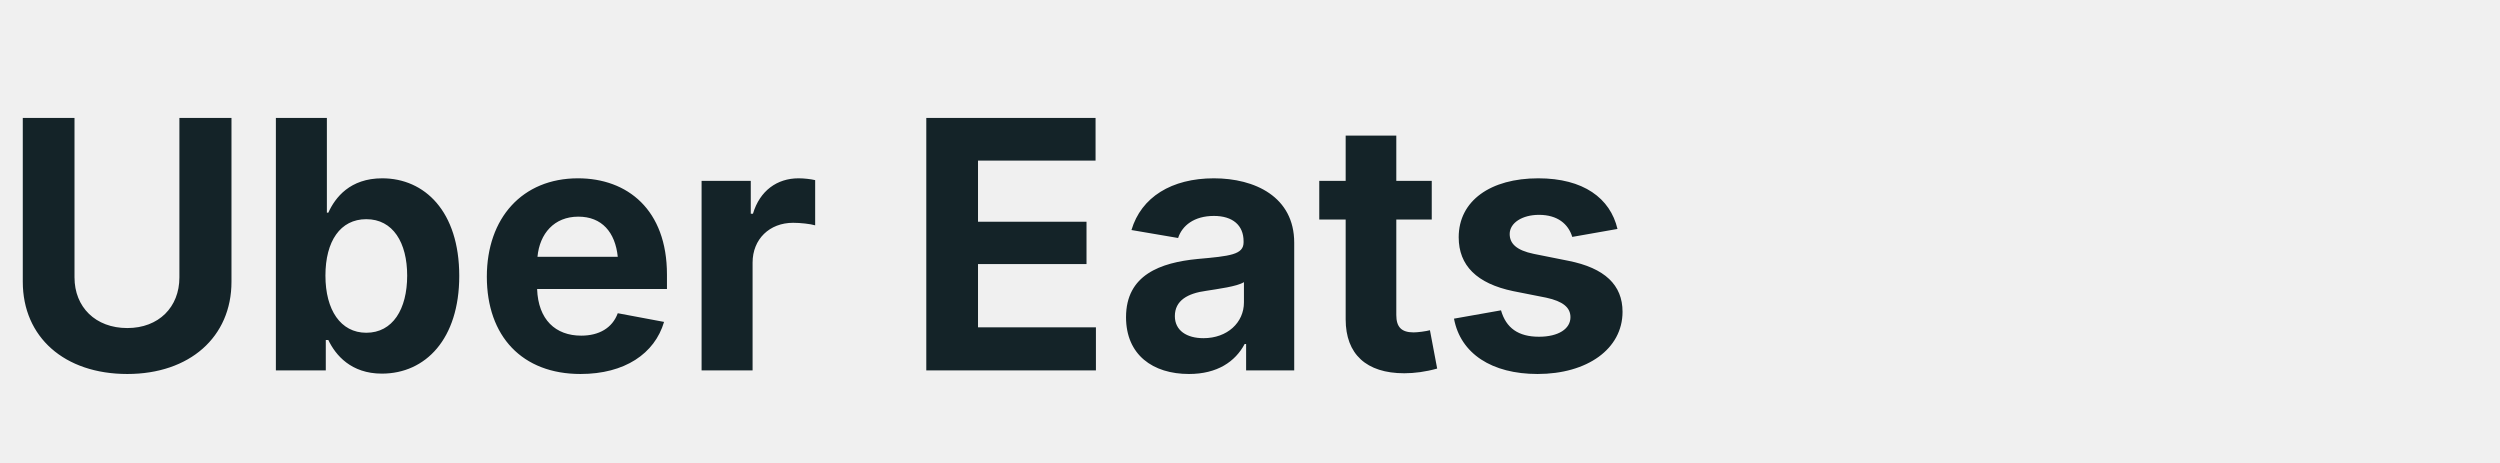
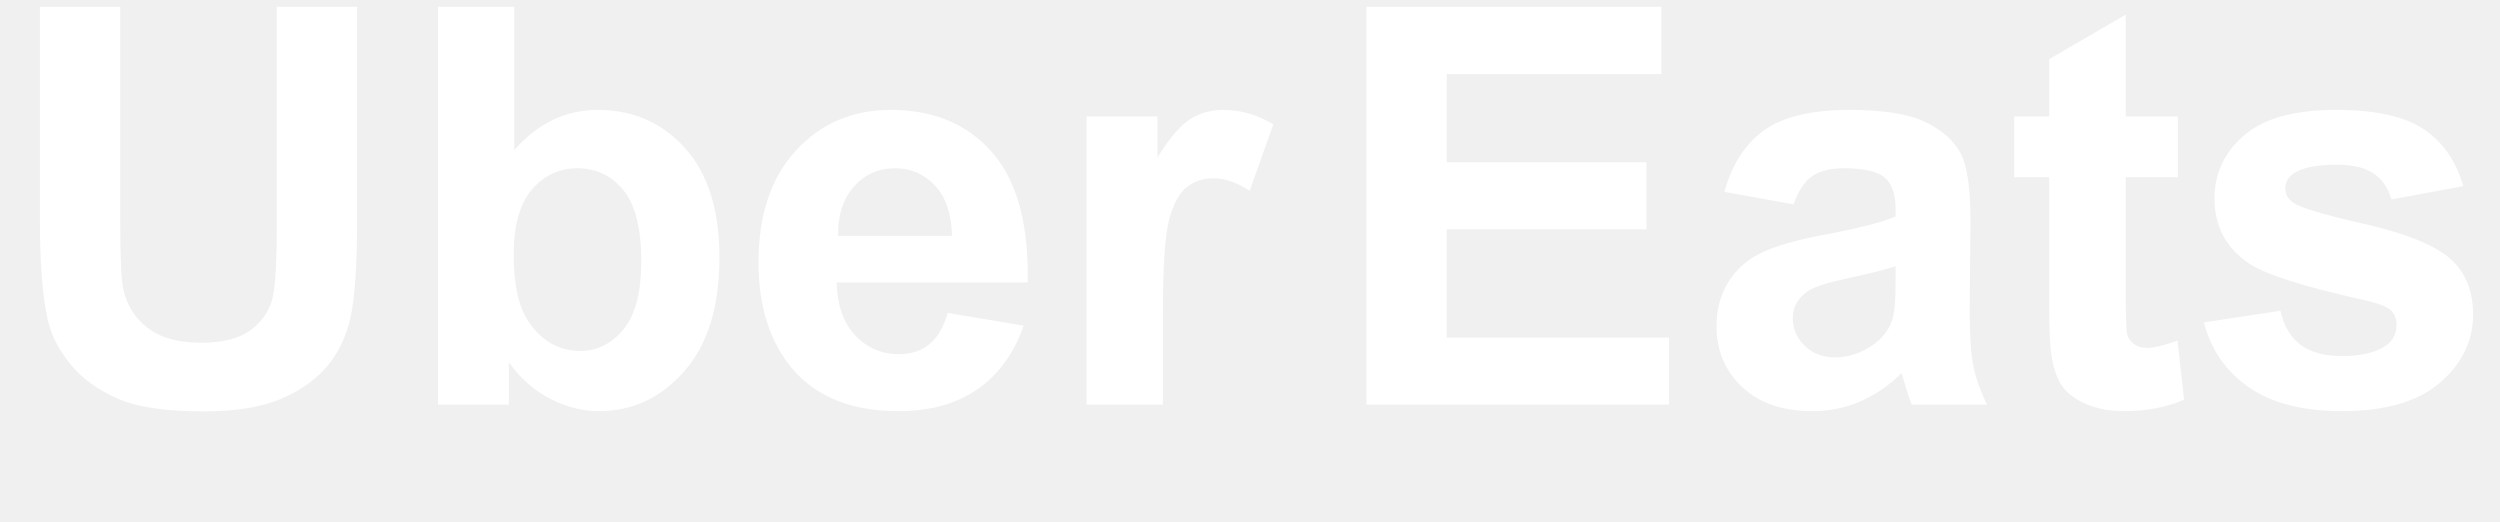
- <svg xmlns="http://www.w3.org/2000/svg" viewBox="0 0 108 20" role="img" aria-label="Uber Eats">
-   <text x="0" y="16" font-family="Inter, Helvetica, Arial, sans-serif" font-size="15" font-weight="700" fill="#142328">Uber Eats</text>
+ <svg xmlns="http://www.w3.org/2000/svg" viewBox="0 0 95.86 20" role="img" aria-label="Uber Eats">
+   <path fill="#ffffff" d="M1.53 0.26H4.61V8.522Q4.61 10.489 4.724 11.072Q4.922 12.008 5.666 12.575Q6.41 13.143 7.7 13.143Q9.011 13.143 9.677 12.607Q10.343 12.071 10.479 11.29Q10.614 10.51 10.614 8.699V0.26H13.694V8.273Q13.694 11.02 13.444 12.154Q13.195 13.288 12.523 14.069Q11.852 14.849 10.728 15.312Q9.605 15.775 7.794 15.775Q5.609 15.775 4.48 15.271Q3.351 14.766 2.695 13.959Q2.04 13.153 1.831 12.268Q1.53 10.957 1.53 8.398Z" />
+   <path fill="#ffffff" d="M16.795 15.515V0.26H19.719V5.754Q21.072 4.214 22.924 4.214Q24.943 4.214 26.264 5.676Q27.586 7.138 27.586 9.875Q27.586 12.706 26.238 14.235Q24.891 15.765 22.966 15.765Q22.019 15.765 21.098 15.291Q20.177 14.818 19.511 13.892V15.515ZM19.698 9.75Q19.698 11.467 20.239 12.289Q20.999 13.455 22.258 13.455Q23.226 13.455 23.907 12.627Q24.589 11.8 24.589 10.021Q24.589 8.127 23.902 7.289Q23.215 6.452 22.144 6.452Q21.093 6.452 20.395 7.268Q19.698 8.085 19.698 9.75Z" />
+   <path fill="#ffffff" d="M36.337 11.998 39.251 12.487Q38.689 14.089 37.477 14.927Q36.264 15.765 34.443 15.765Q31.561 15.765 30.177 13.881Q29.084 12.373 29.084 10.073Q29.084 7.326 30.52 5.77Q31.956 4.214 34.152 4.214Q36.618 4.214 38.044 5.843Q39.469 7.471 39.407 10.832H32.081Q32.112 12.133 32.789 12.856Q33.465 13.58 34.475 13.58Q35.161 13.58 35.63 13.205Q36.098 12.83 36.337 11.998ZM36.504 9.043Q36.472 7.773 35.848 7.112Q35.224 6.452 34.329 6.452Q33.371 6.452 32.747 7.149Q32.123 7.846 32.133 9.043Z" />
+   <path fill="#ffffff" d="M44.589 15.515H41.665V4.464H44.381V6.035Q45.078 4.922 45.635 4.568Q46.191 4.214 46.899 4.214Q47.898 4.214 48.824 4.766L47.919 7.315Q47.18 6.837 46.545 6.837Q45.931 6.837 45.505 7.175Q45.078 7.513 44.834 8.398Q44.589 9.282 44.589 12.102Z" />
+   <path fill="#ffffff" d="M52.393 15.515V0.26H63.704V2.841H55.473V6.223H63.132V8.793H55.473V12.945H63.996V15.515Z" />
+   <path fill="#ffffff" d="M68.772 7.836 66.119 7.357Q66.566 5.754 67.659 4.984Q68.751 4.214 70.905 4.214Q72.862 4.214 73.819 4.677Q74.776 5.14 75.166 5.853Q75.557 6.566 75.557 8.47L75.525 11.883Q75.525 13.34 75.666 14.032Q75.806 14.724 76.191 15.515H73.299Q73.184 15.224 73.018 14.651Q72.945 14.391 72.914 14.308Q72.164 15.036 71.311 15.401Q70.458 15.765 69.49 15.765Q67.784 15.765 66.8 14.839Q65.817 13.913 65.817 12.497Q65.817 11.561 66.264 10.827Q66.712 10.094 67.518 9.703Q68.325 9.313 69.844 9.022Q71.894 8.637 72.685 8.304V8.012Q72.685 7.17 72.268 6.811Q71.852 6.452 70.697 6.452Q69.917 6.452 69.48 6.759Q69.043 7.066 68.772 7.836ZM72.685 10.208Q72.123 10.395 70.905 10.656Q69.688 10.916 69.313 11.165Q68.741 11.571 68.741 12.196Q68.741 12.81 69.199 13.257Q69.657 13.704 70.364 13.704Q71.155 13.704 71.873 13.184Q72.404 12.789 72.57 12.216Q72.685 11.842 72.685 10.791Z" />
+   <path fill="#ffffff" d="M83.507 4.464V6.795H81.509V11.249Q81.509 12.601 81.566 12.825Q81.623 13.049 81.826 13.195Q82.029 13.34 82.32 13.34Q82.726 13.34 83.496 13.059L83.746 15.328Q82.726 15.765 81.436 15.765Q80.645 15.765 80.01 15.499Q79.376 15.234 79.079 14.813Q78.783 14.391 78.668 13.673Q78.574 13.163 78.574 11.613V6.795H77.232V4.464H78.574V2.268L81.509 0.562V4.464Z" />
+   <path fill="#ffffff" d="M84.506 12.362 87.44 11.915Q87.627 12.768 88.2 13.21Q88.772 13.652 89.802 13.652Q90.937 13.652 91.509 13.236Q91.894 12.945 91.894 12.456Q91.894 12.123 91.686 11.904Q91.467 11.696 90.708 11.519Q87.17 10.739 86.223 10.094Q84.912 9.199 84.912 7.607Q84.912 6.171 86.046 5.193Q87.18 4.214 89.563 4.214Q91.831 4.214 92.934 4.953Q94.037 5.692 94.454 7.138L91.696 7.648Q91.519 7.003 91.025 6.66Q90.531 6.316 89.615 6.316Q88.46 6.316 87.96 6.639Q87.627 6.868 87.627 7.232Q87.627 7.544 87.919 7.763Q88.314 8.054 90.65 8.585Q92.986 9.116 93.913 9.886Q94.828 10.666 94.828 12.06Q94.828 13.58 93.559 14.672Q92.289 15.765 89.802 15.765Q87.544 15.765 86.228 14.849Q84.912 13.933 84.506 12.362Z" />
</svg>
